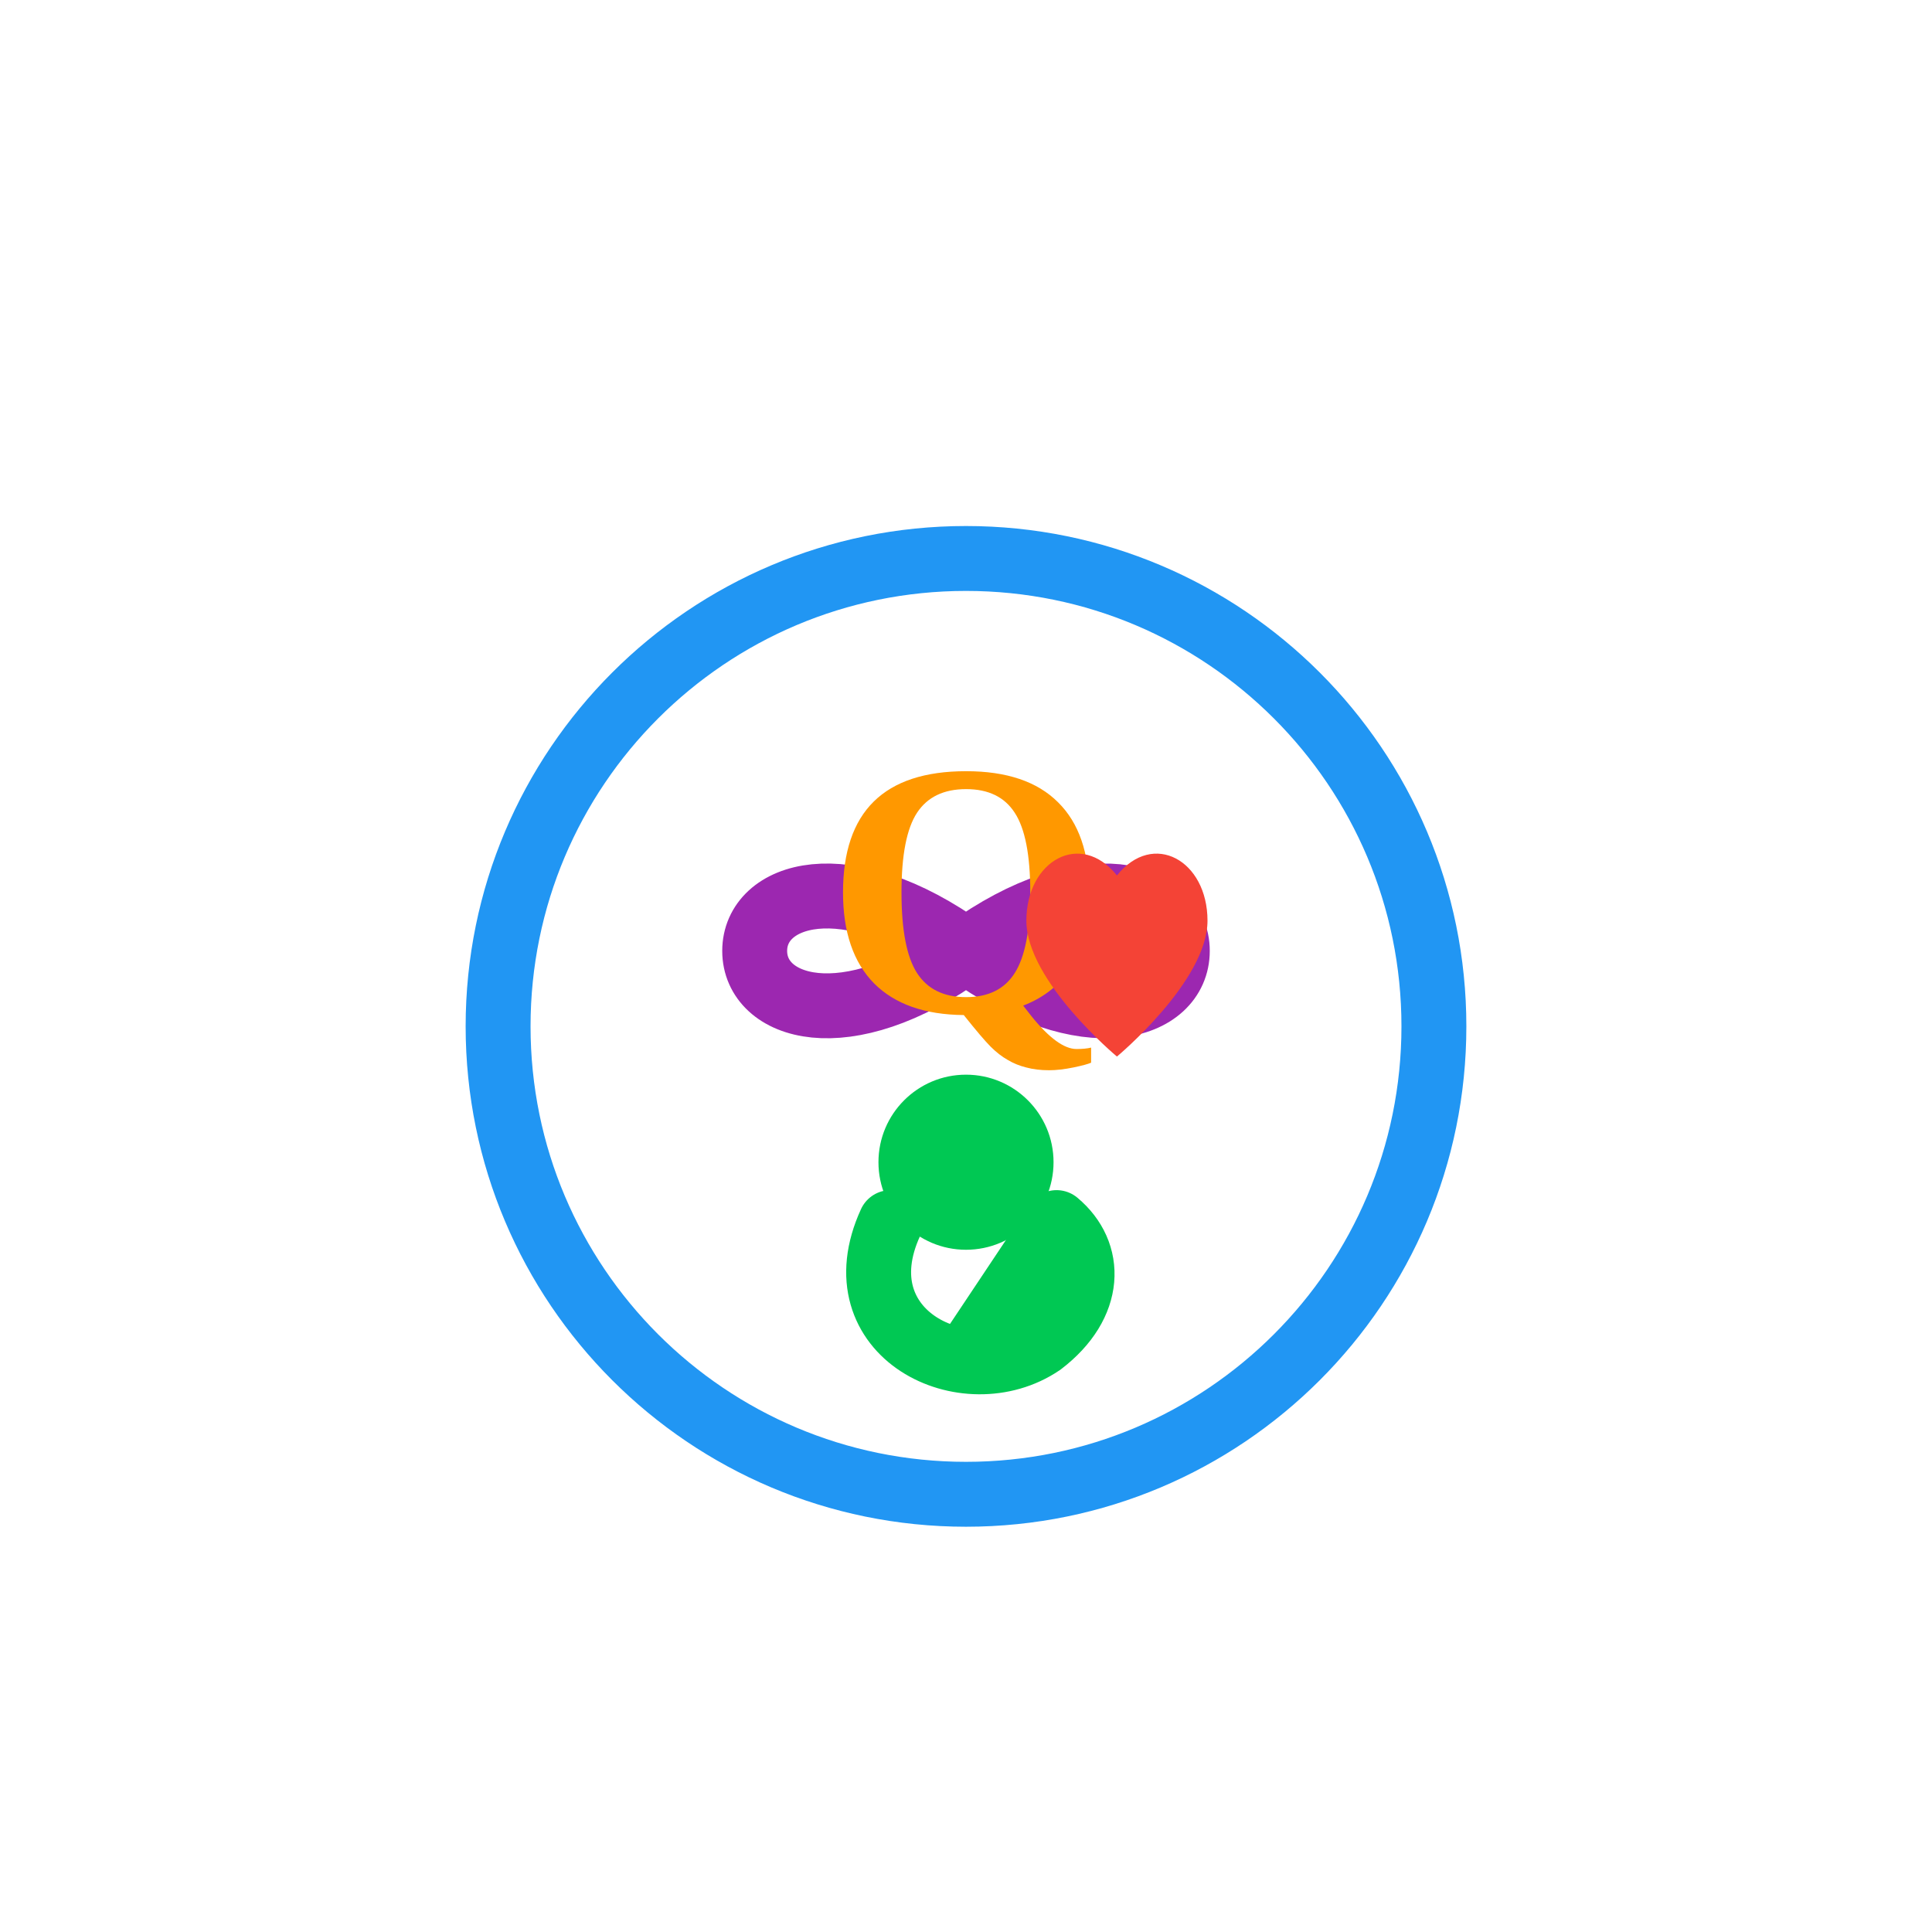
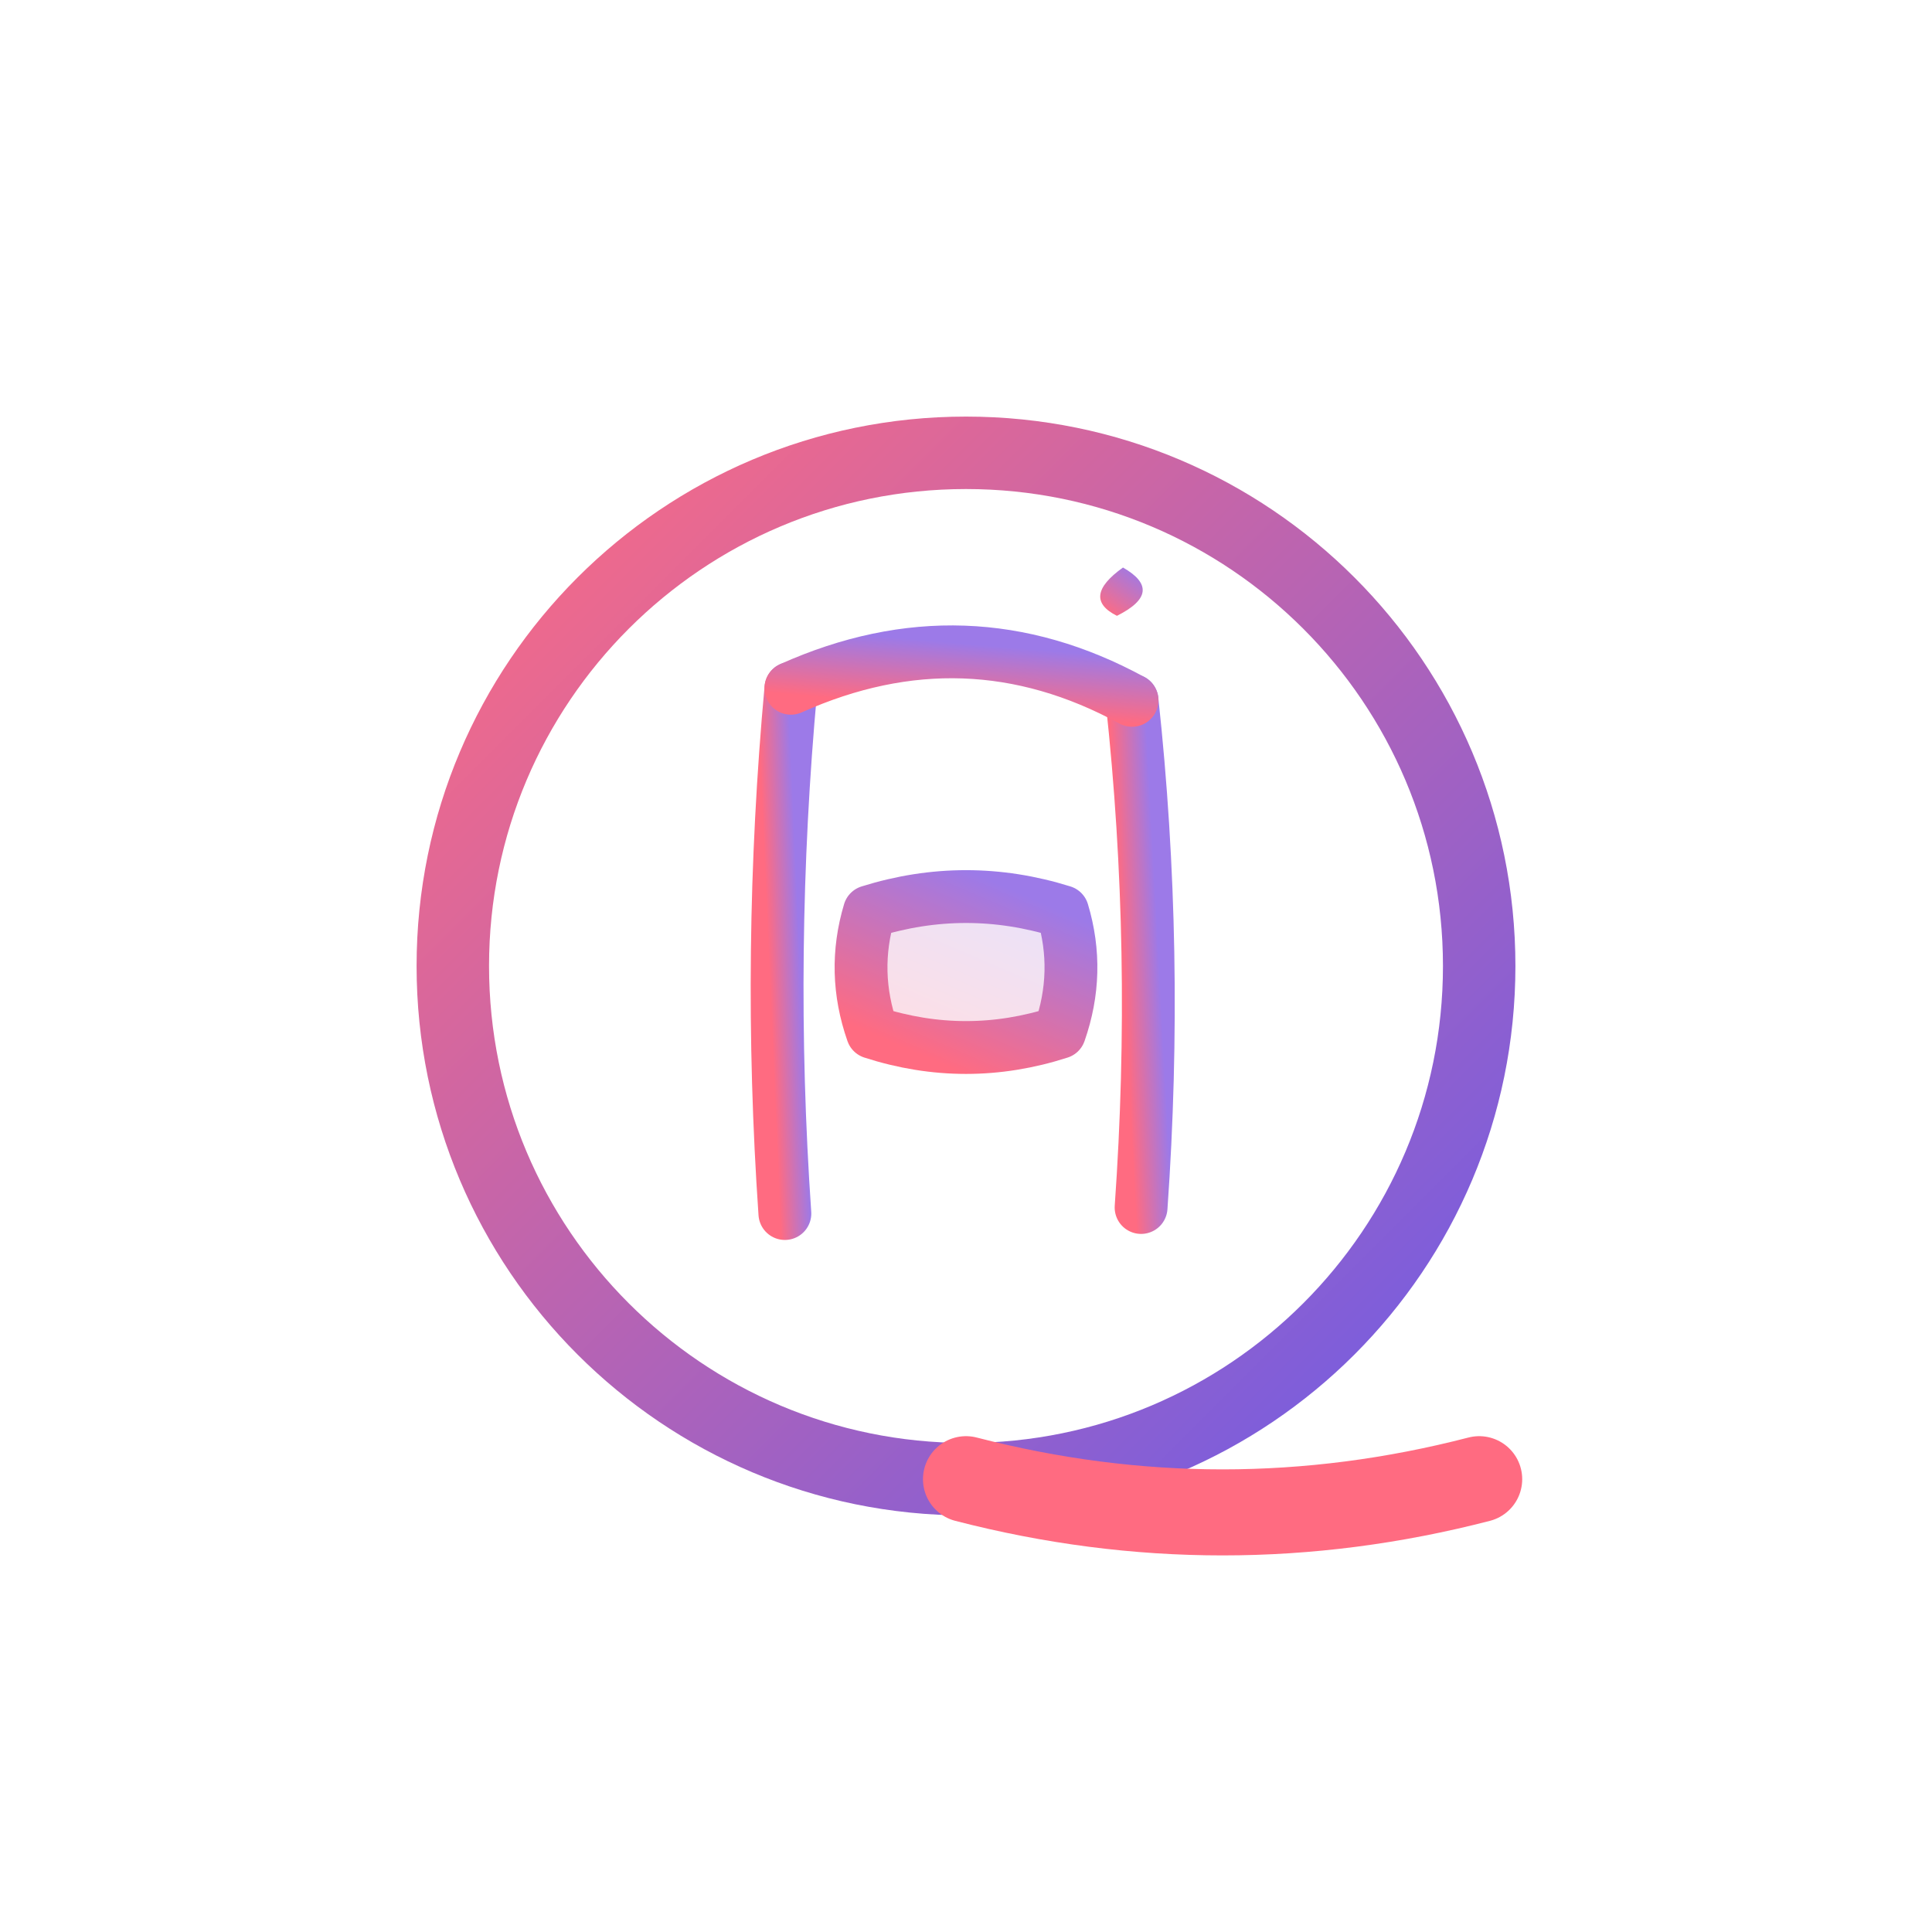
<svg xmlns="http://www.w3.org/2000/svg" viewBox="0 0 64 64" aria-hidden="true">
+   <defs>
+     <linearGradient id="logoGradRing" x1="0%" y1="0%" x2="100%" y2="100%">
+       <stop offset="0%" stop-color="#FF6B81" />
+       <stop offset="100%" stop-color="#6C5CE7" />
+     </linearGradient>
+     <linearGradient id="logoGradWen" x1="20%" y1="100%" x2="80%" y2="0%">
+       <stop offset="0%" stop-color="#FF6B81" />
+       <stop offset="100%" stop-color="#9C7AE8" />
+     </linearGradient>
+   </defs>
  <g fill="none" stroke-linecap="round" stroke-linejoin="round">
-     <circle cx="32" cy="34" r="15.5" stroke="#2196F3" stroke-width="2.15" />
-     <path stroke="#9C27B0" stroke-width="2.15" d="M 25 31.5 C 25 29.6 28 28.6 32 31.5 C 36 34.4 39 33.4 39 31.5 C 39 29.6 36 28.6 32 31.5 C 28 34.4 25 33.4 25 31.5 Z" />
-     <text x="32" y="33.5" text-anchor="middle" fill="#FF9800" stroke="none" font-size="12" font-weight="bold">Q</text>
-     <circle cx="32" cy="38.5" r="2.9" fill="#00C853" stroke="none" />
-     <path stroke="#00C853" stroke-width="2.15" d="M 29.5 40.5 C 27.8 44.2 32 46.2 34.5 44.5 C 36.2 43.2 36.2 41.5 35 40.5 L 32 45" />
-     <path fill="#F44336" stroke="none" d="M 40 30.5 C 40 28.5 38.2 27.5 37 29 C 35.8 27.5 34 28.5 34 30.5 C 34 32.5 37 35 37 35 C 37 35 40 32.5 40 30.5 Z" />
+     <circle cx="32" cy="32" r="17" stroke="url(#logoGradRing)" stroke-width="2.4" />
+     <g stroke="url(#logoGradWen)" stroke-width="1.75">
+       <path d="M 37.2 18.8 Q 38.6 19.6 37 20.4 Q 35.8 19.8 37.2 18.8 Z" fill="url(#logoGradWen)" stroke="none" />
+       <path d="M 26.2 22.8 Q 25.4 31.5 26 40.2" />
+       <path d="M 37.5 23.2 Q 38.4 31.5 37.8 40" />
+       <path d="M 26.2 22.8 Q 32 20.2 37.5 23.2" />
+       <path d="M 28.8 30.2 Q 32 29.2 35.2 30.2 Q 35.8 32.2 35.1 34.2 Q 32 35.2 28.9 34.2 Q 28.2 32.2 28.8 30.2" fill="url(#logoGradWen)" fill-opacity="0.22" />
+     </g>
+     <path d="M 32 49 Q 40.5 51.2 49 49" stroke="#FF6B81" stroke-width="2.85" stroke-linecap="round" />
  </g>
</svg>
